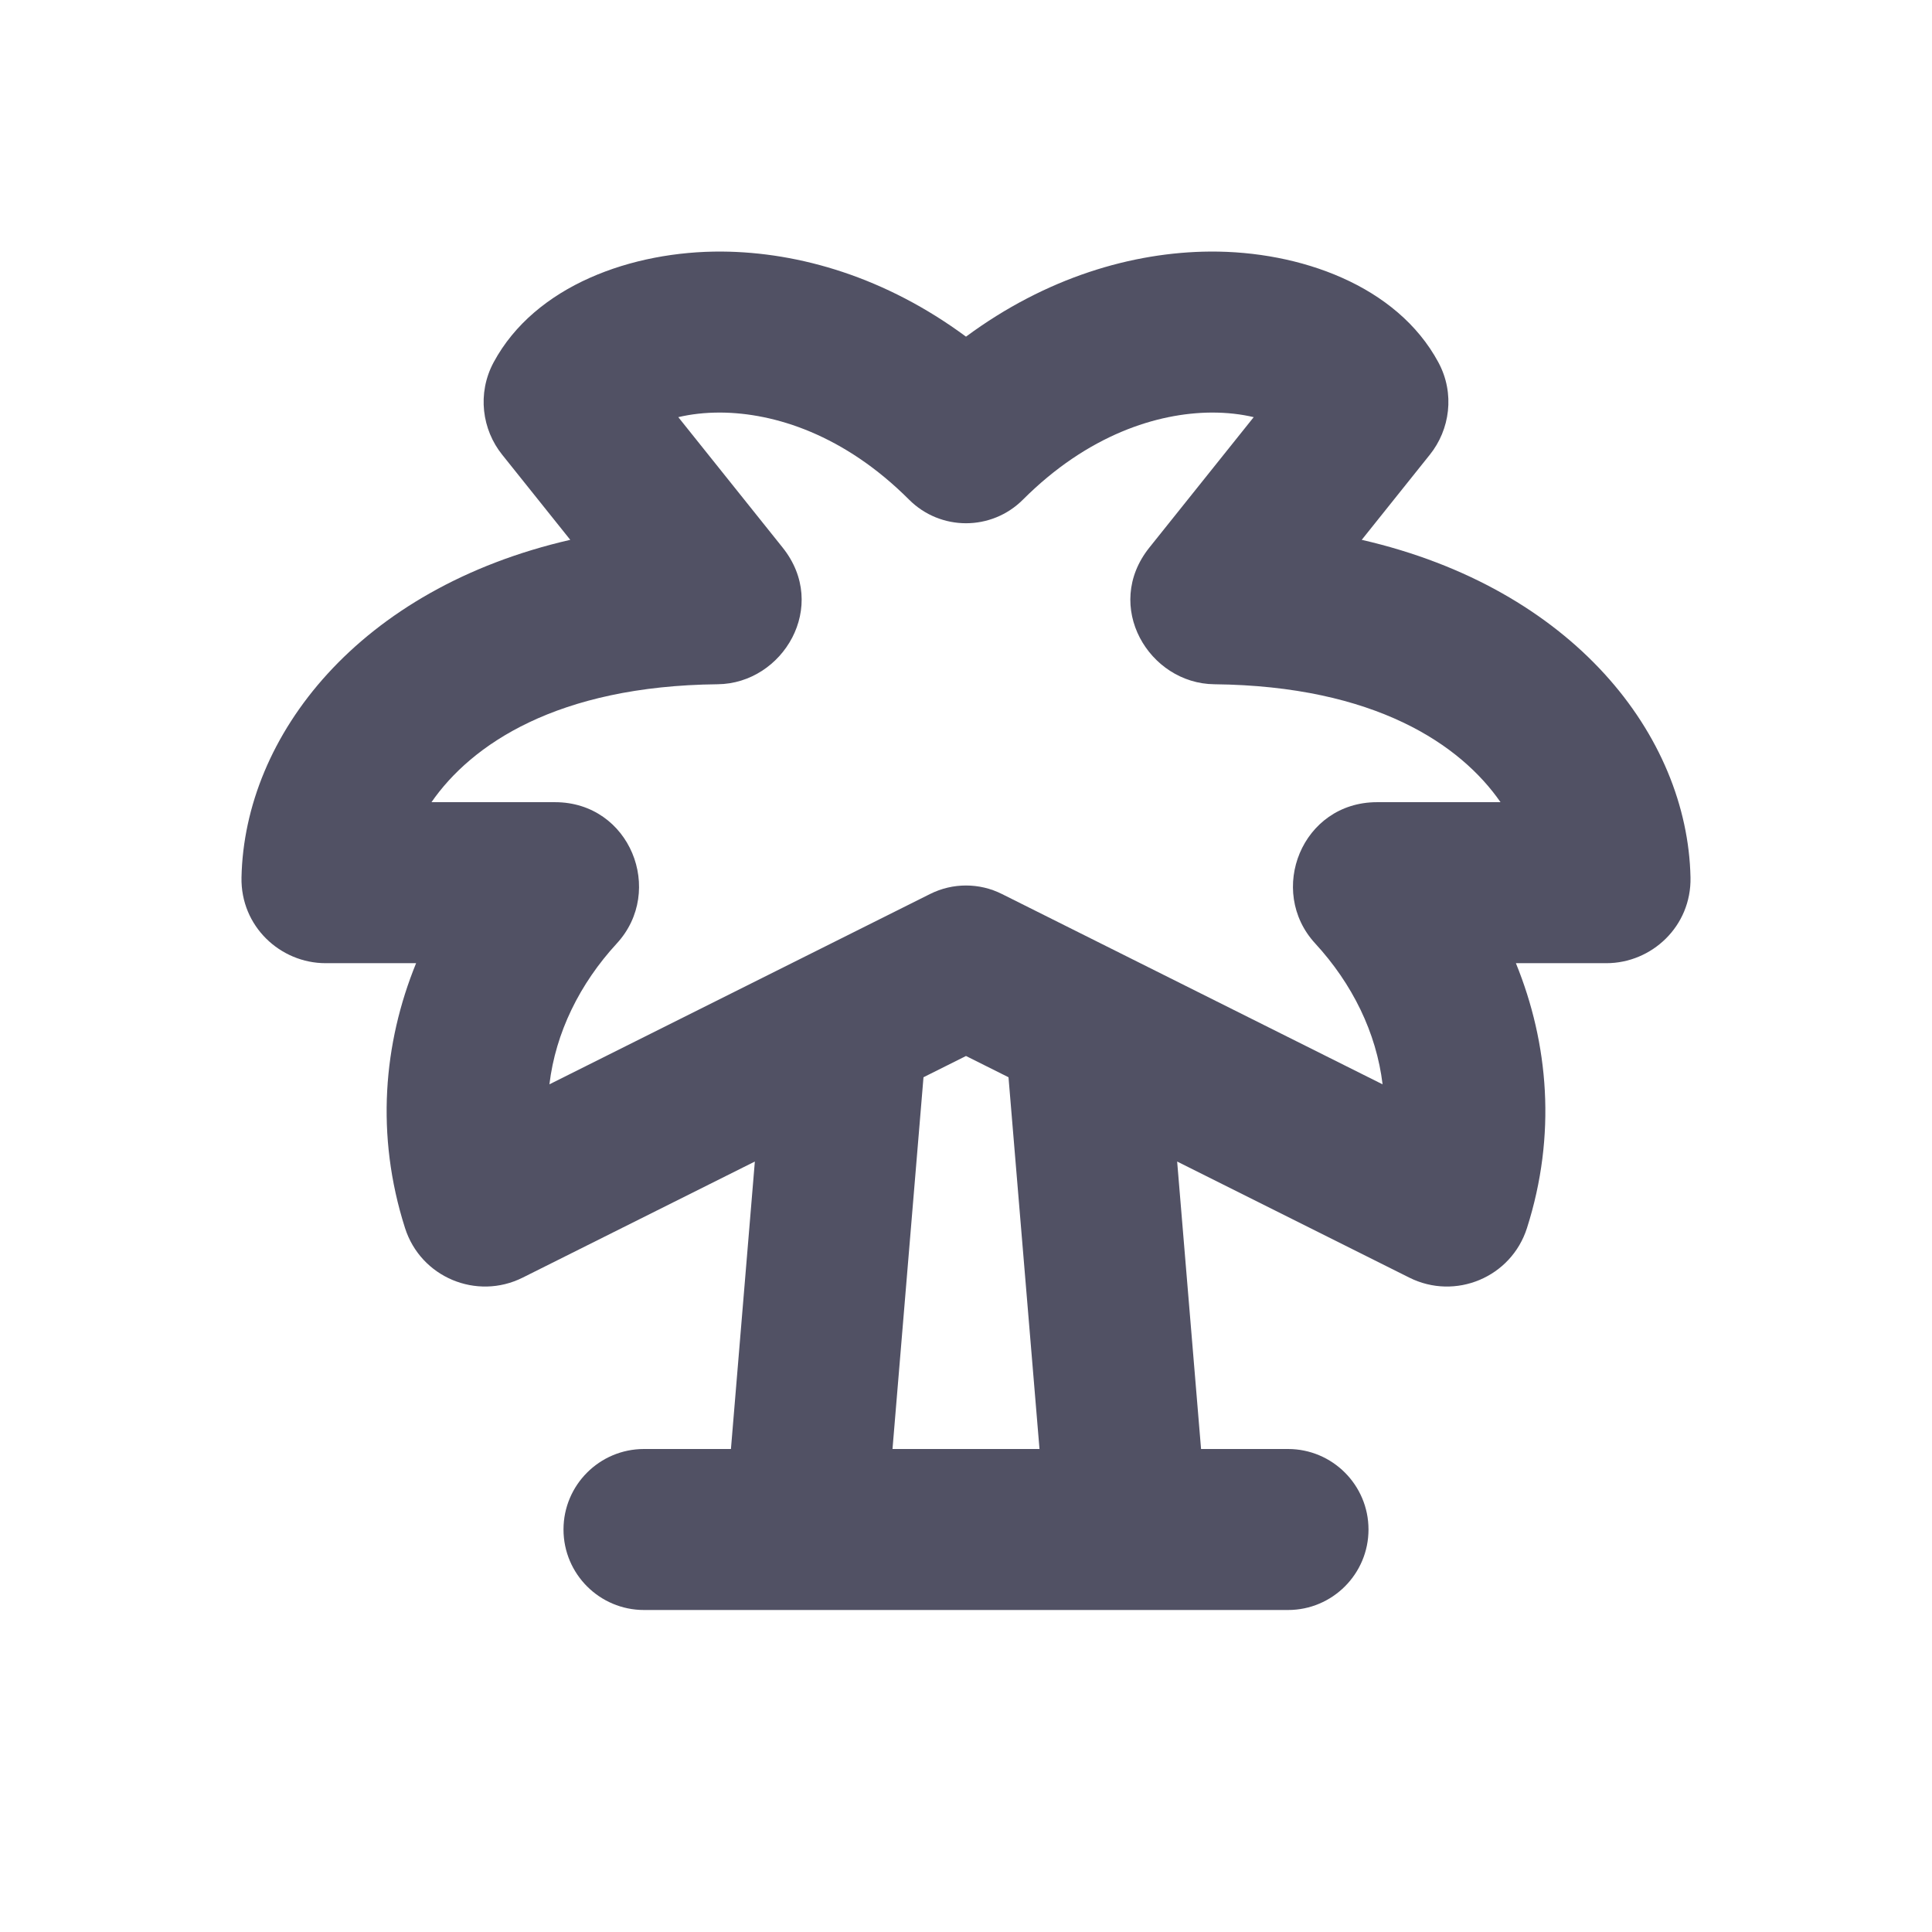
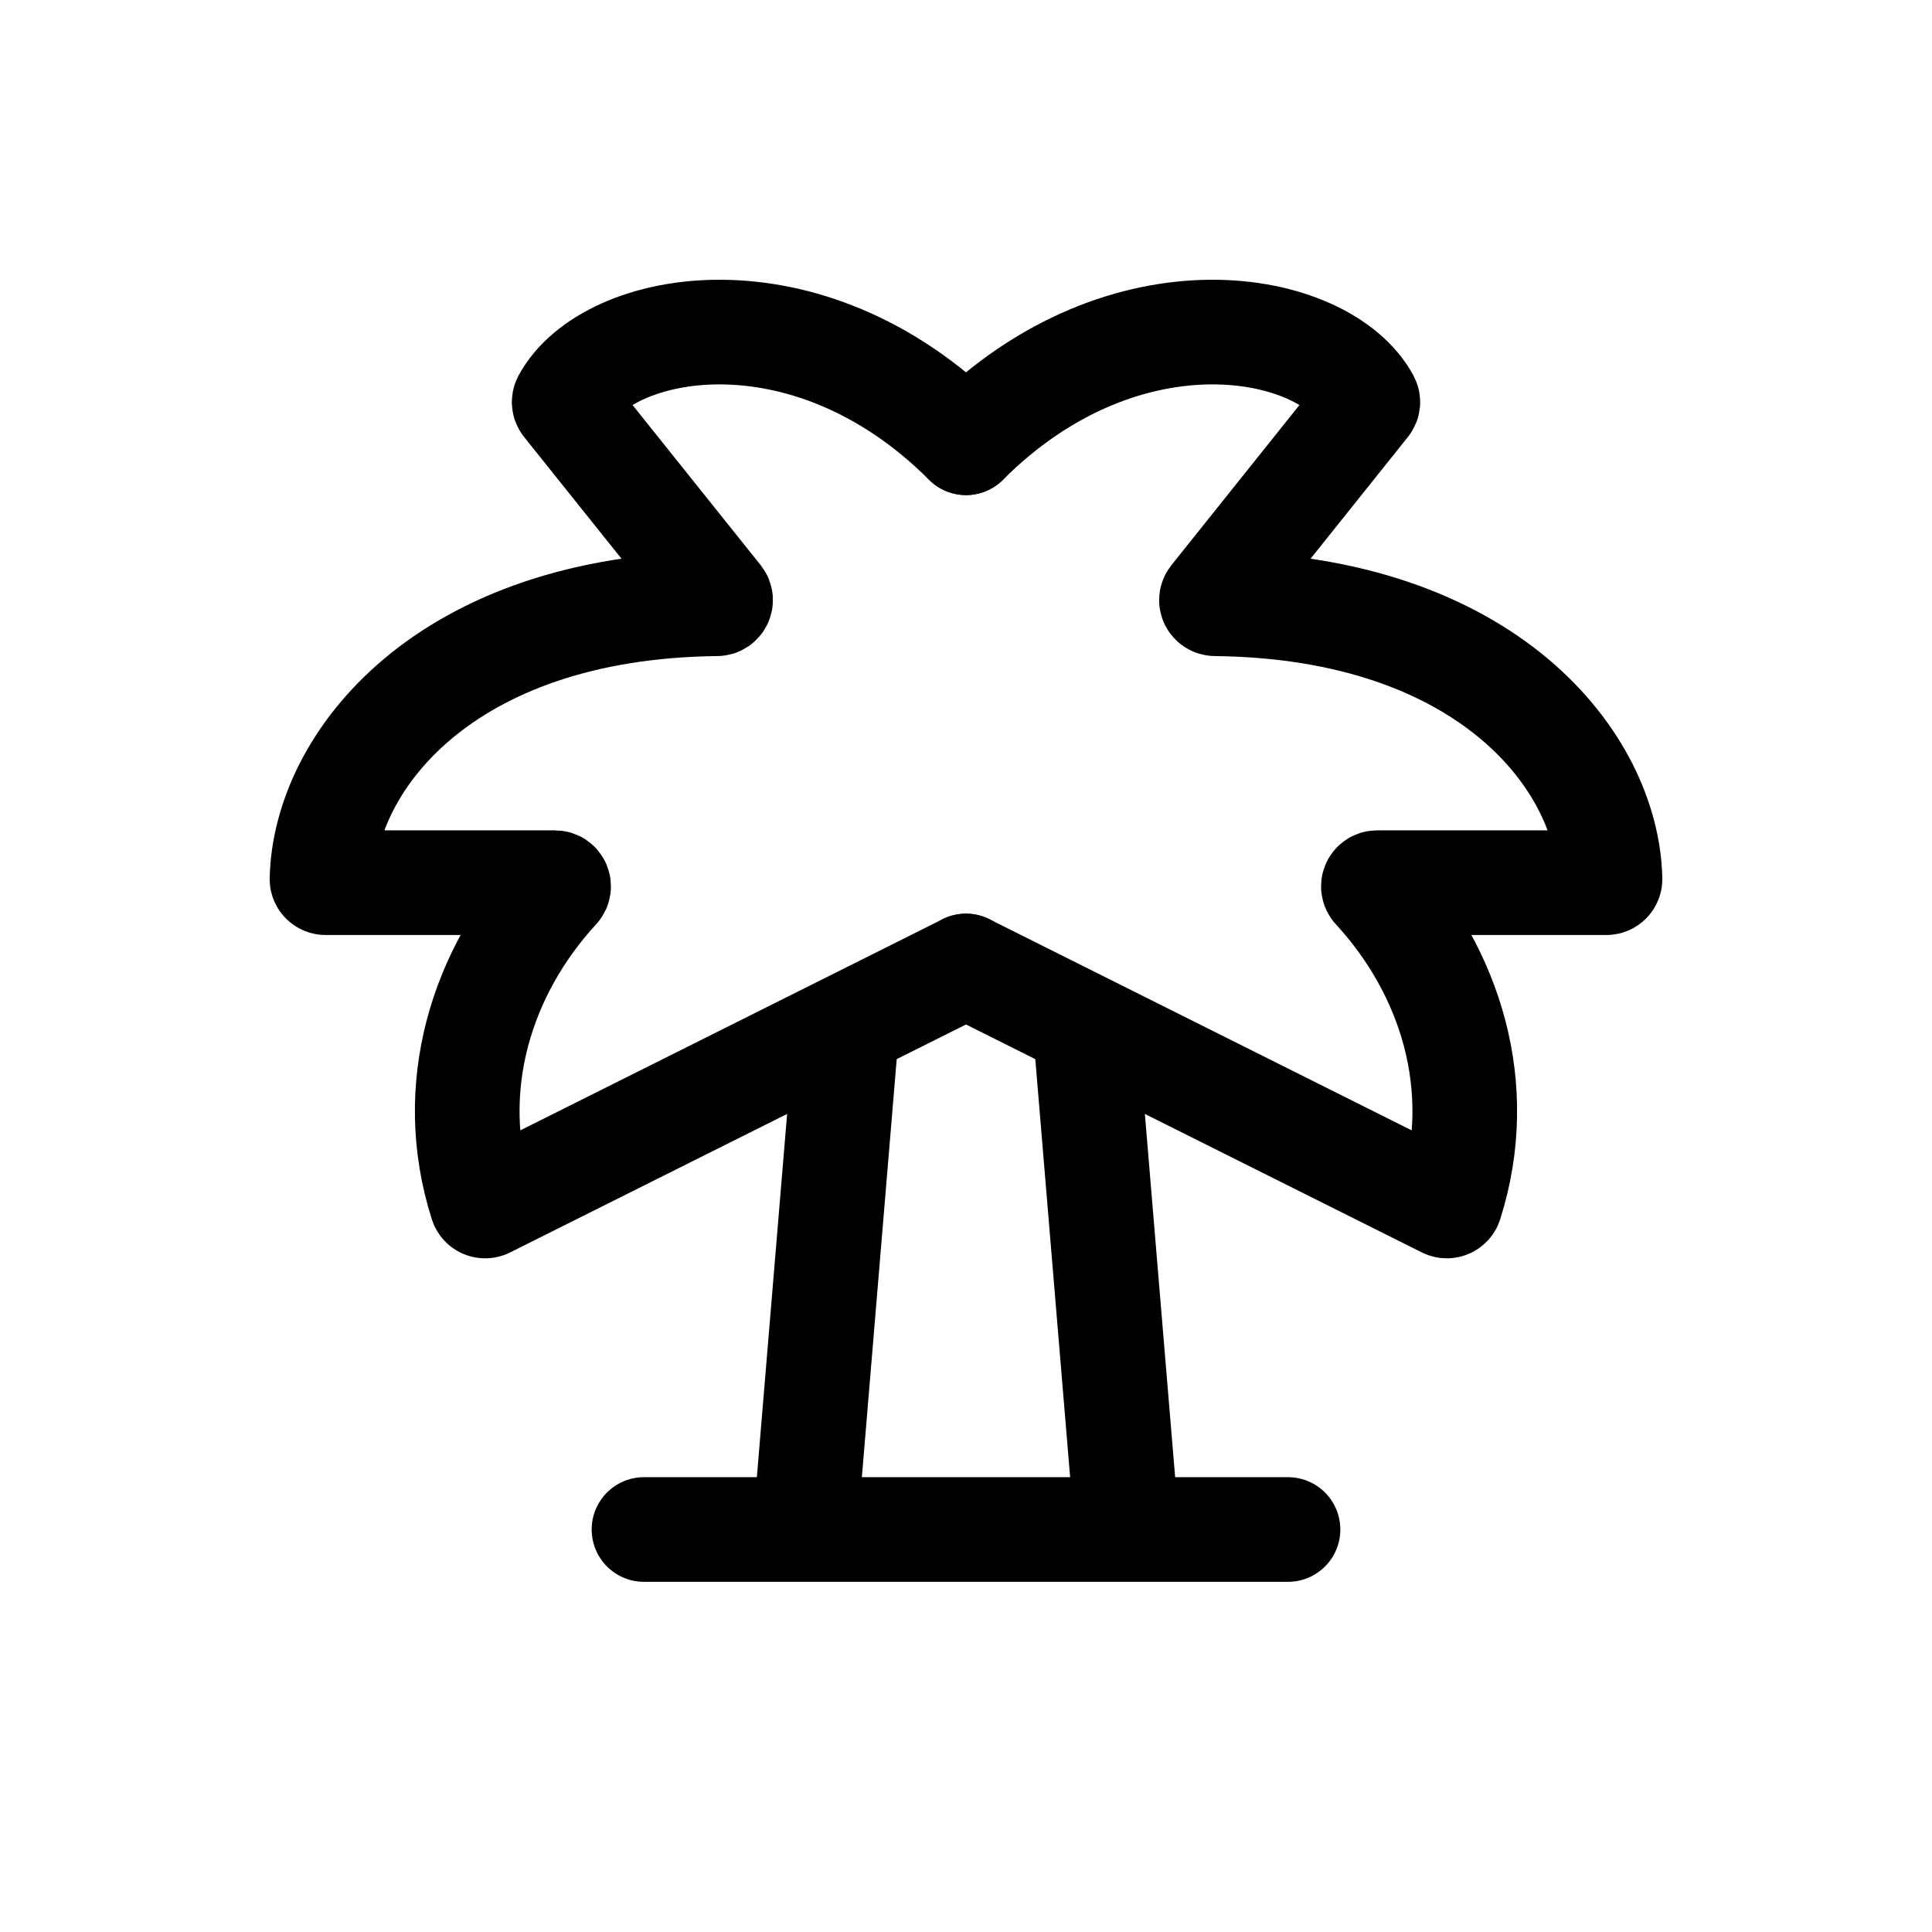
<svg xmlns="http://www.w3.org/2000/svg" width="24" height="24" viewBox="0 0 24 24" fill="none">
-   <path d="M8.968 3.125C7.856 3.118 6.648 3.544 6.132 4.501C5.923 4.891 5.991 5.34 6.237 5.647L7.084 6.706C4.458 7.309 3.037 9.137 3 10.9C2.988 11.508 3.483 11.965 4.045 11.965H5.169C4.763 12.96 4.663 14.1 5.031 15.254C5.226 15.868 5.922 16.157 6.493 15.871L9.377 14.429L9.08 18H8C7.448 18 7 18.448 7 19C7 19.552 7.448 20 8 20H16C16.552 20 17 19.552 17 19C17 18.448 16.552 18 16 18H14.92L14.623 14.429L17.507 15.871C18.078 16.157 18.774 15.868 18.969 15.254C19.337 14.1 19.237 12.96 18.831 11.965H19.955C20.517 11.965 21.012 11.508 21 10.9C20.963 9.137 19.542 7.309 16.916 6.706L17.763 5.647C18.009 5.34 18.078 4.891 17.868 4.501C17.352 3.544 16.144 3.118 15.032 3.125C14.066 3.132 12.994 3.447 12 4.182C11.006 3.447 9.934 3.132 8.968 3.125ZM12.528 13.382L12.913 18H11.087L11.472 13.382L12 13.118L12.528 13.382ZM12.447 11.106C12.304 11.034 12.151 11 12 11C11.849 11 11.697 11.034 11.553 11.106L6.825 13.47C6.902 12.828 7.201 12.221 7.662 11.72C8.263 11.068 7.829 9.965 6.894 9.965H5.36C5.853 9.253 6.916 8.521 8.915 8.5C9.727 8.492 10.304 7.529 9.722 6.802L8.426 5.182C8.578 5.146 8.755 5.124 8.954 5.125C9.62 5.13 10.484 5.398 11.293 6.207C11.488 6.402 11.744 6.5 12 6.5C12.256 6.5 12.512 6.402 12.707 6.207C13.516 5.398 14.38 5.13 15.046 5.125C15.245 5.124 15.422 5.146 15.574 5.182L14.278 6.802C13.696 7.529 14.273 8.492 15.085 8.5C17.084 8.521 18.147 9.253 18.64 9.965H17.106C16.171 9.965 15.737 11.068 16.338 11.72C16.799 12.221 17.098 12.828 17.175 13.47L12.447 11.106Z" fill="#515164" />
+   <path d="M12 12L17.954 14.977C17.978 14.989 18.008 14.976 18.016 14.95C18.477 13.504 18.013 12.062 17.073 11.042C17.046 11.013 17.066 10.965 17.106 10.965H19.955C19.98 10.965 20 10.945 20 10.921C19.97 9.473 18.492 7.536 15.095 7.5C15.057 7.5 15.035 7.456 15.059 7.427L16.982 5.022C16.993 5.009 16.995 4.99 16.987 4.975C16.458 3.992 13.983 3.517 12 5.5" stroke="black" stroke-width="1.3" stroke-linecap="round" />
+   <path d="M12 12L6.046 14.977C6.022 14.989 5.992 14.977 5.984 14.95C5.523 13.504 5.987 12.062 6.927 11.042C6.954 11.013 6.934 10.965 6.894 10.965H4.045C4.02 10.965 4 10.945 4 10.921C4.03 9.473 5.508 7.536 8.905 7.5C8.943 7.5 8.965 7.456 8.942 7.427L7.018 5.022C7.007 5.009 7.005 4.99 7.013 4.975C7.542 3.992 10.017 3.517 12 5.5" stroke="black" stroke-width="1.3" stroke-linecap="round" />
+   <path d="M8 19H16M13.5 13L14 19M10.5 13L10 19" stroke="black" stroke-width="1.3" stroke-linecap="round" />
</svg>
